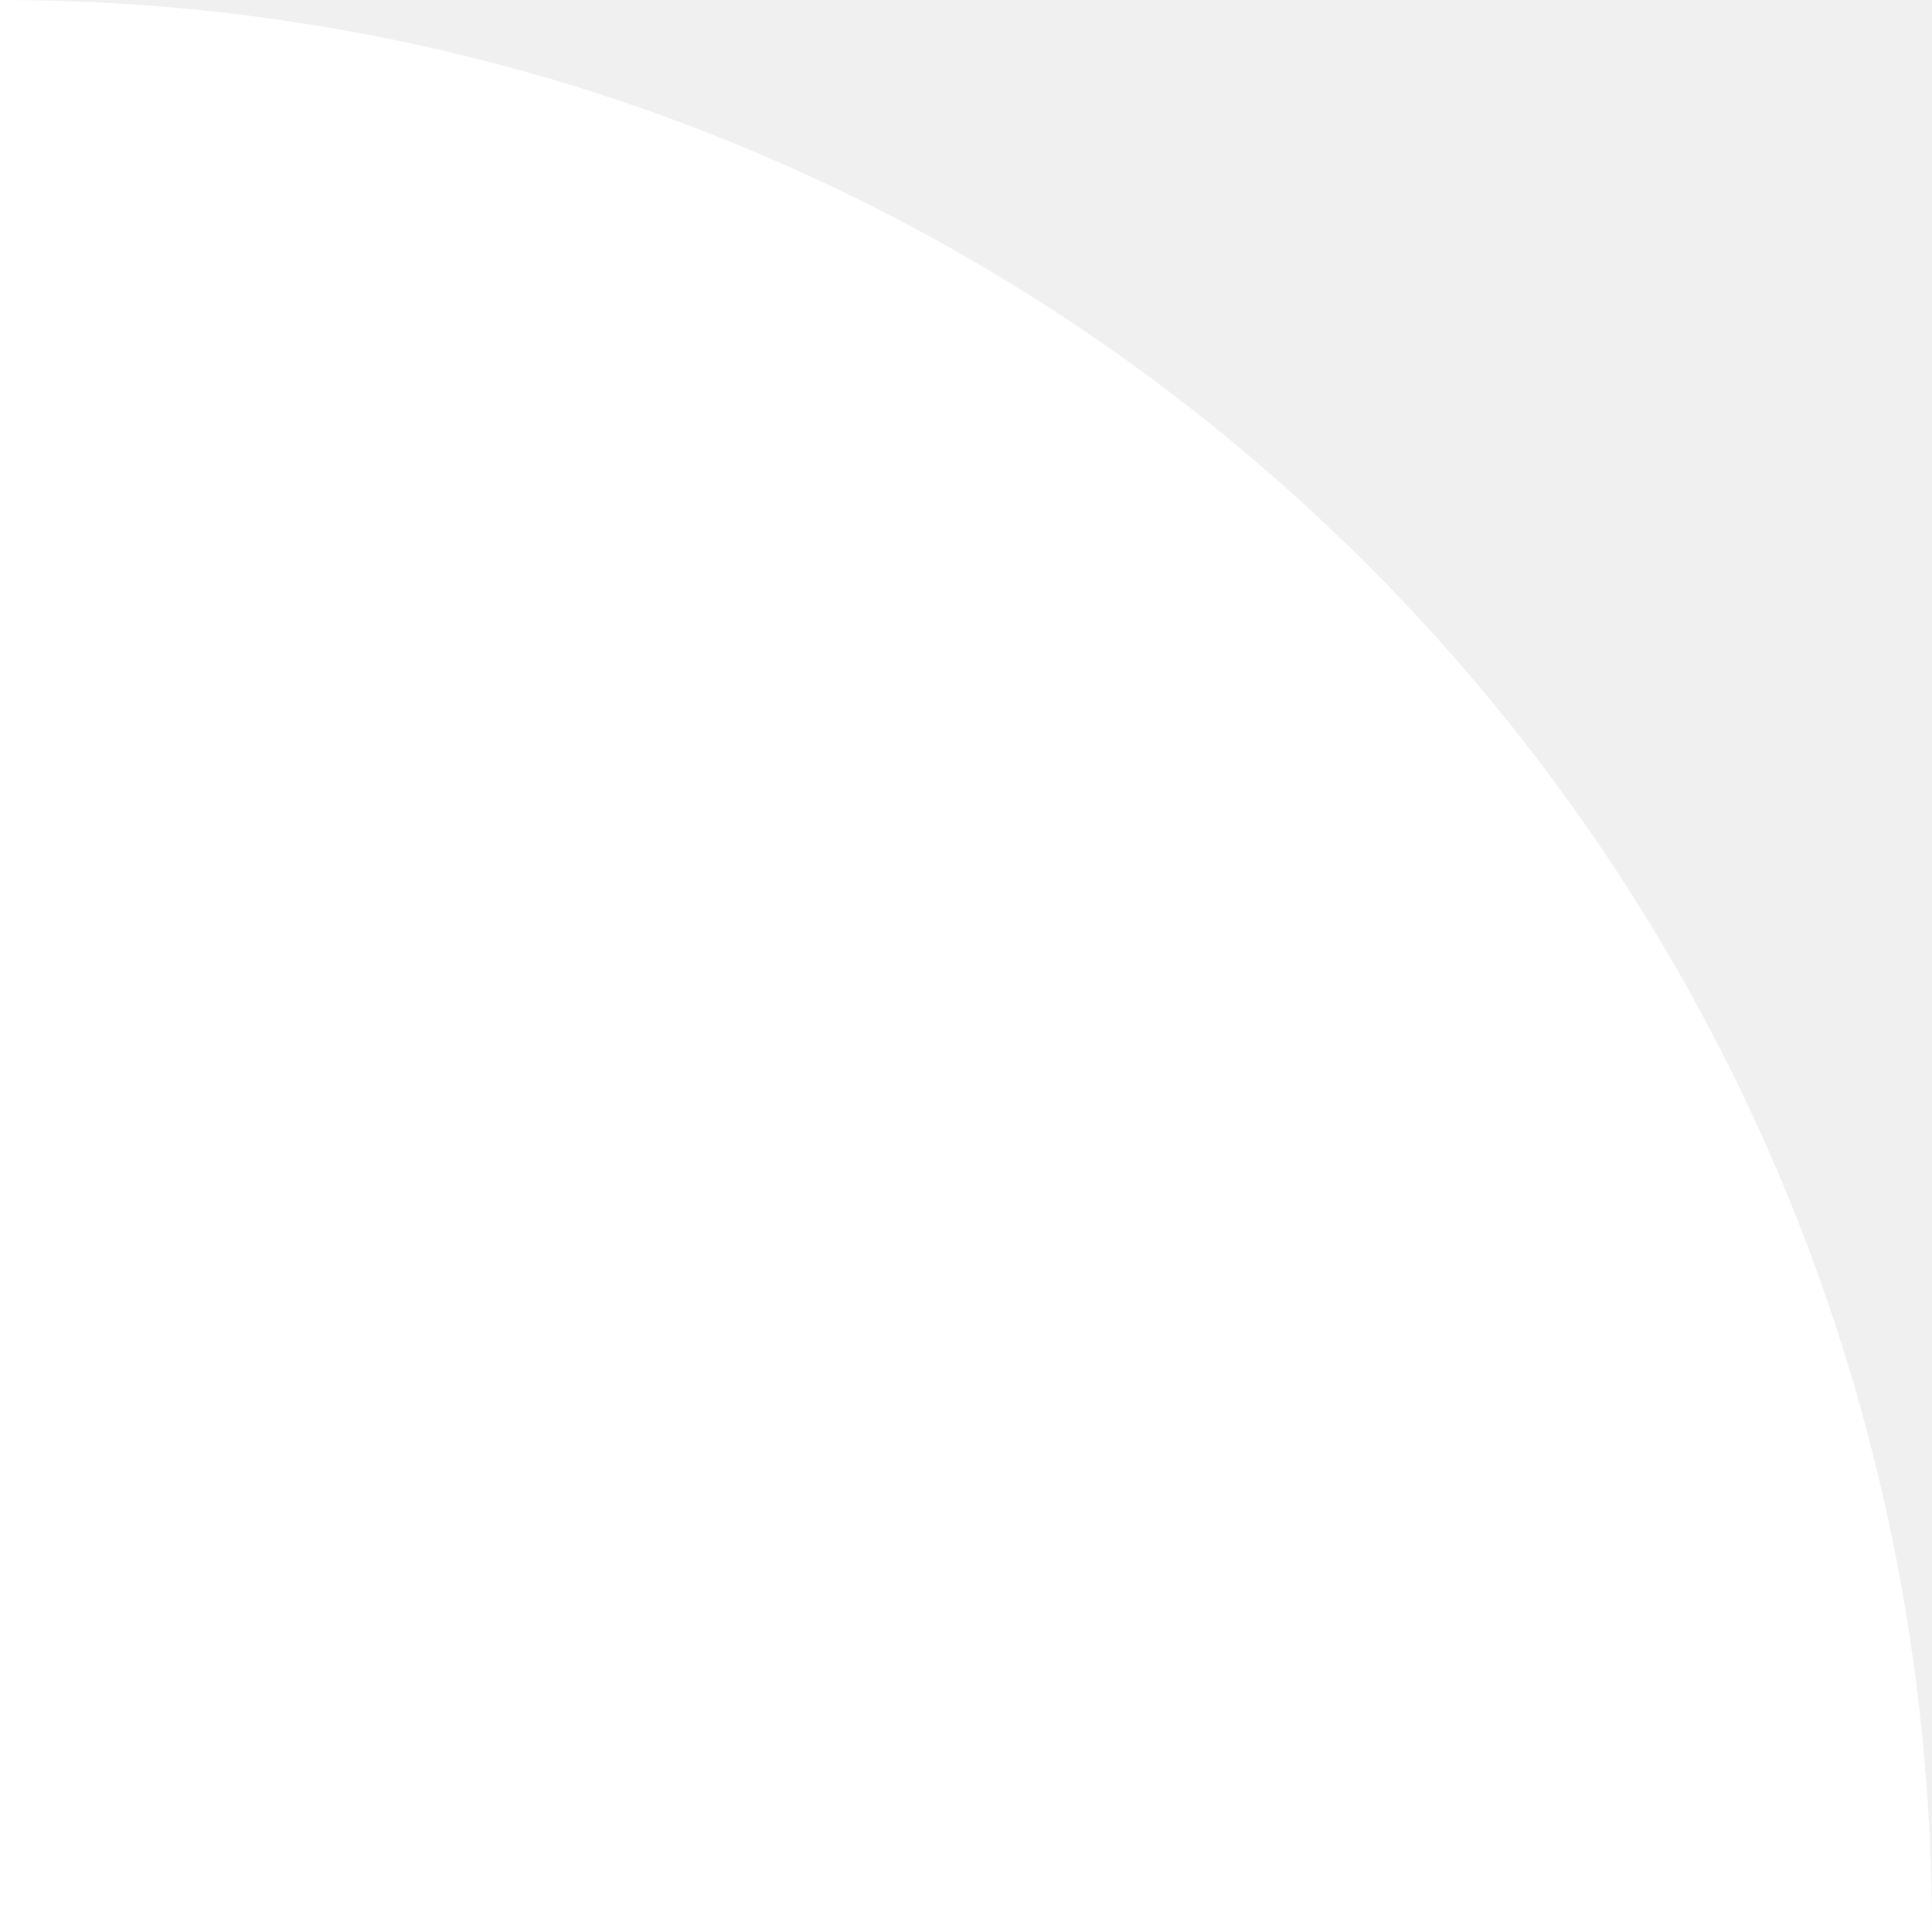
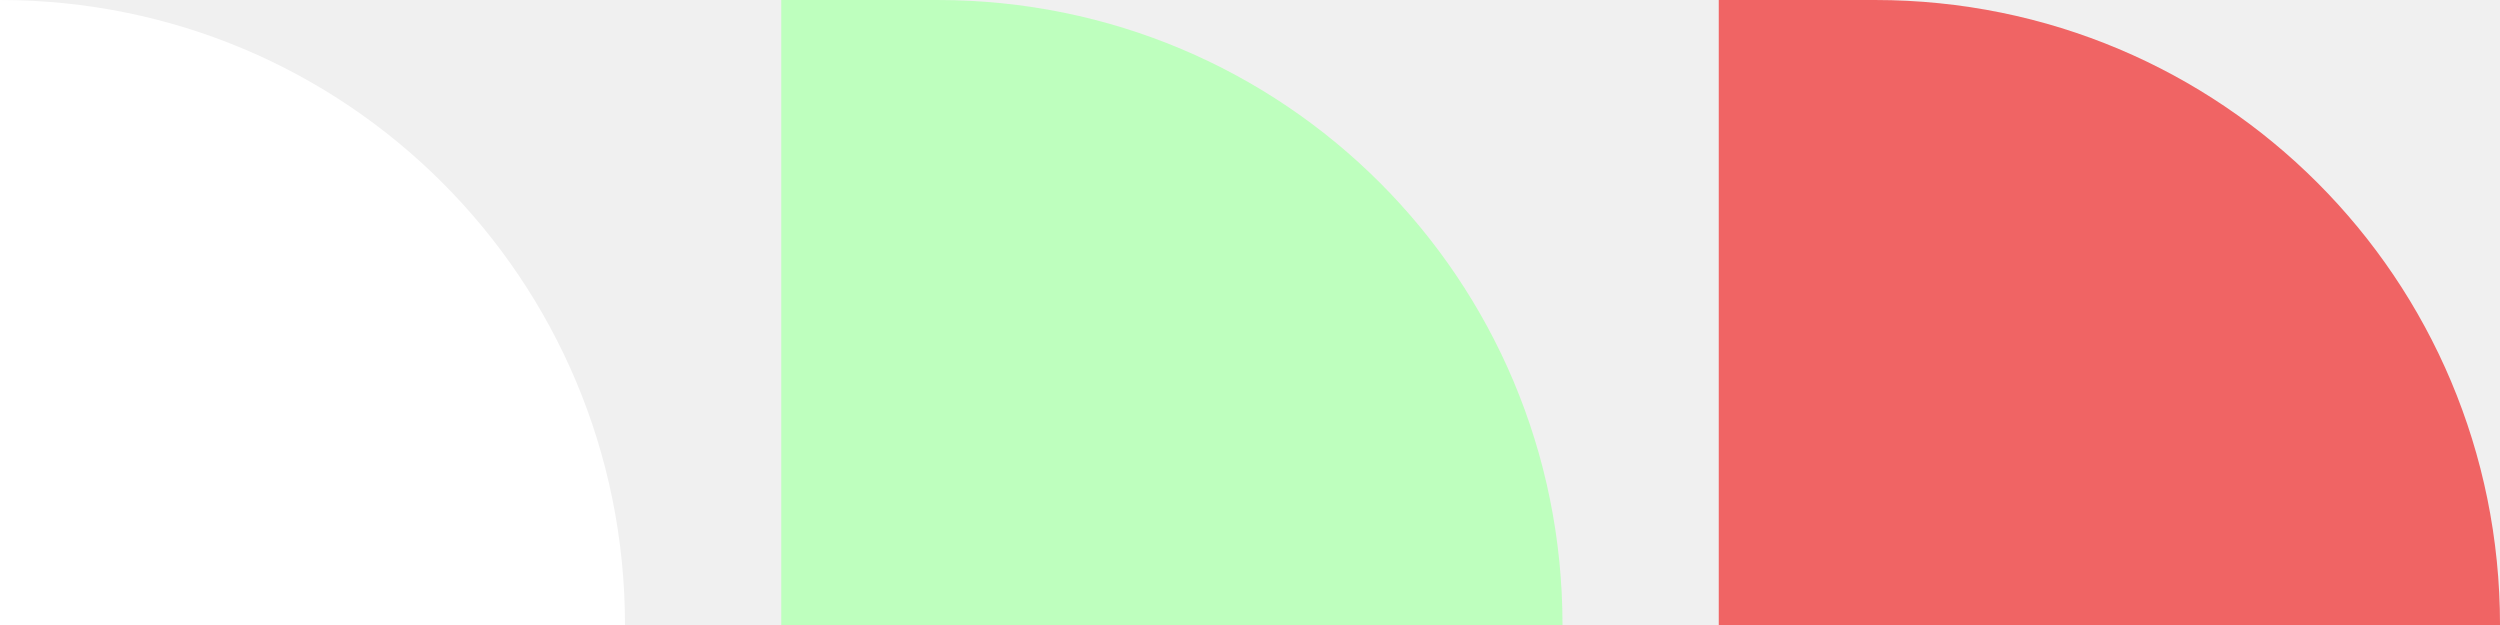
- <svg xmlns="http://www.w3.org/2000/svg" width="64" height="64" viewBox="0 0 16.933 16.933" version="1.1" id="svg5">
+ <svg xmlns="http://www.w3.org/2000/svg" width="256" height="64" viewBox="0 0 67.733 16.933" version="1.1" id="svg5">
  <defs id="defs2" />
  <g id="layer1" transform="translate(-77.25112,-56.45705)">
    <path id="rect1484" style="fill:#ffffff;stroke:none;stroke-width:2.082;stroke-linecap:round;stroke-linejoin:round;paint-order:stroke markers fill" d="m 77.251,56.457 v 16.933 h 16.933 c 0,-9.381 -7.552,-16.933 -16.933,-16.933 z" />
+     <path id="path904" style="fill:#beffbe;stroke:none;stroke-width:7.869;stroke-linecap:round;stroke-linejoin:round;paint-order:stroke markers fill;fill-opacity:1" d="M 80 0 L 80 64 L 96 64 L 160 64 C 160 28.544 131.456 0 96 0 L 80 0 z " transform="matrix(0.2645833,0,0,0.2645833,77.25112,56.45705)" />
+     <path id="path906" style="fill:#f06464;stroke:none;stroke-width:7.869;stroke-linecap:round;stroke-linejoin:round;paint-order:stroke markers fill;fill-opacity:1" d="M 176 0 L 176 64 L 192 64 L 256 64 C 256 28.544 227.456 0 192 0 L 176 0 z " transform="matrix(0.2645833,0,0,0.2645833,77.25112,56.45705)" />
  </g>
</svg>
